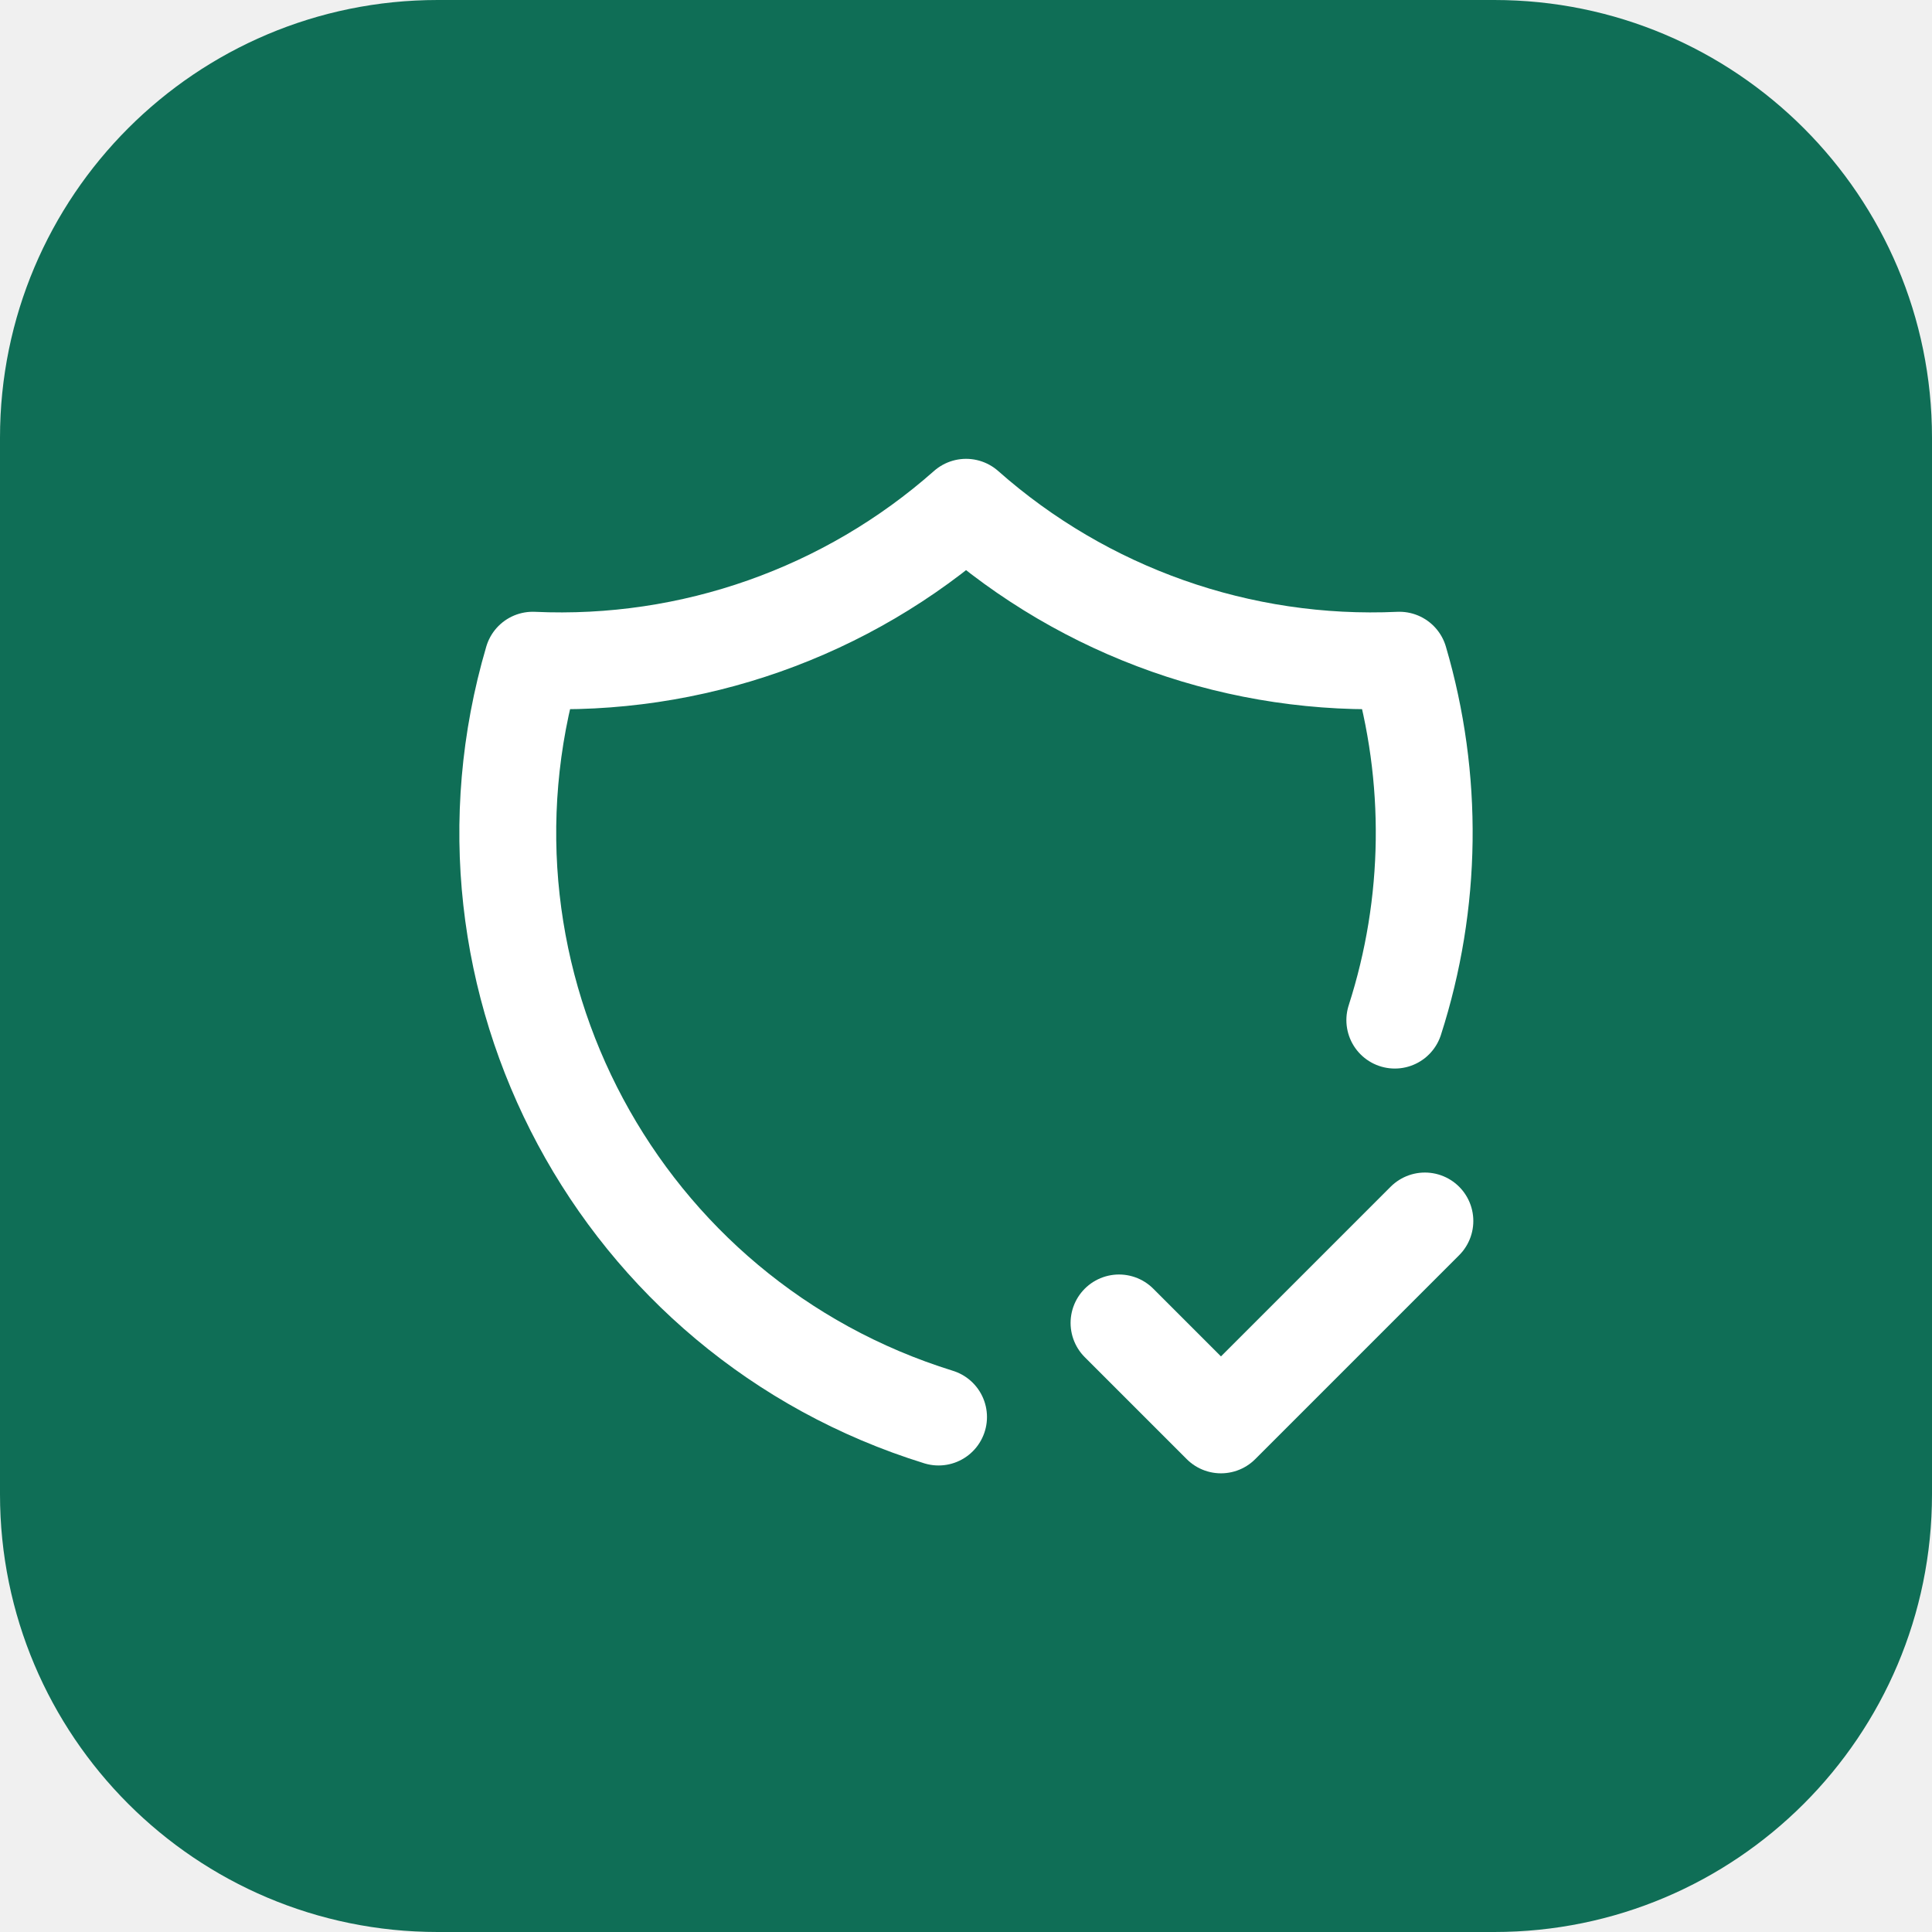
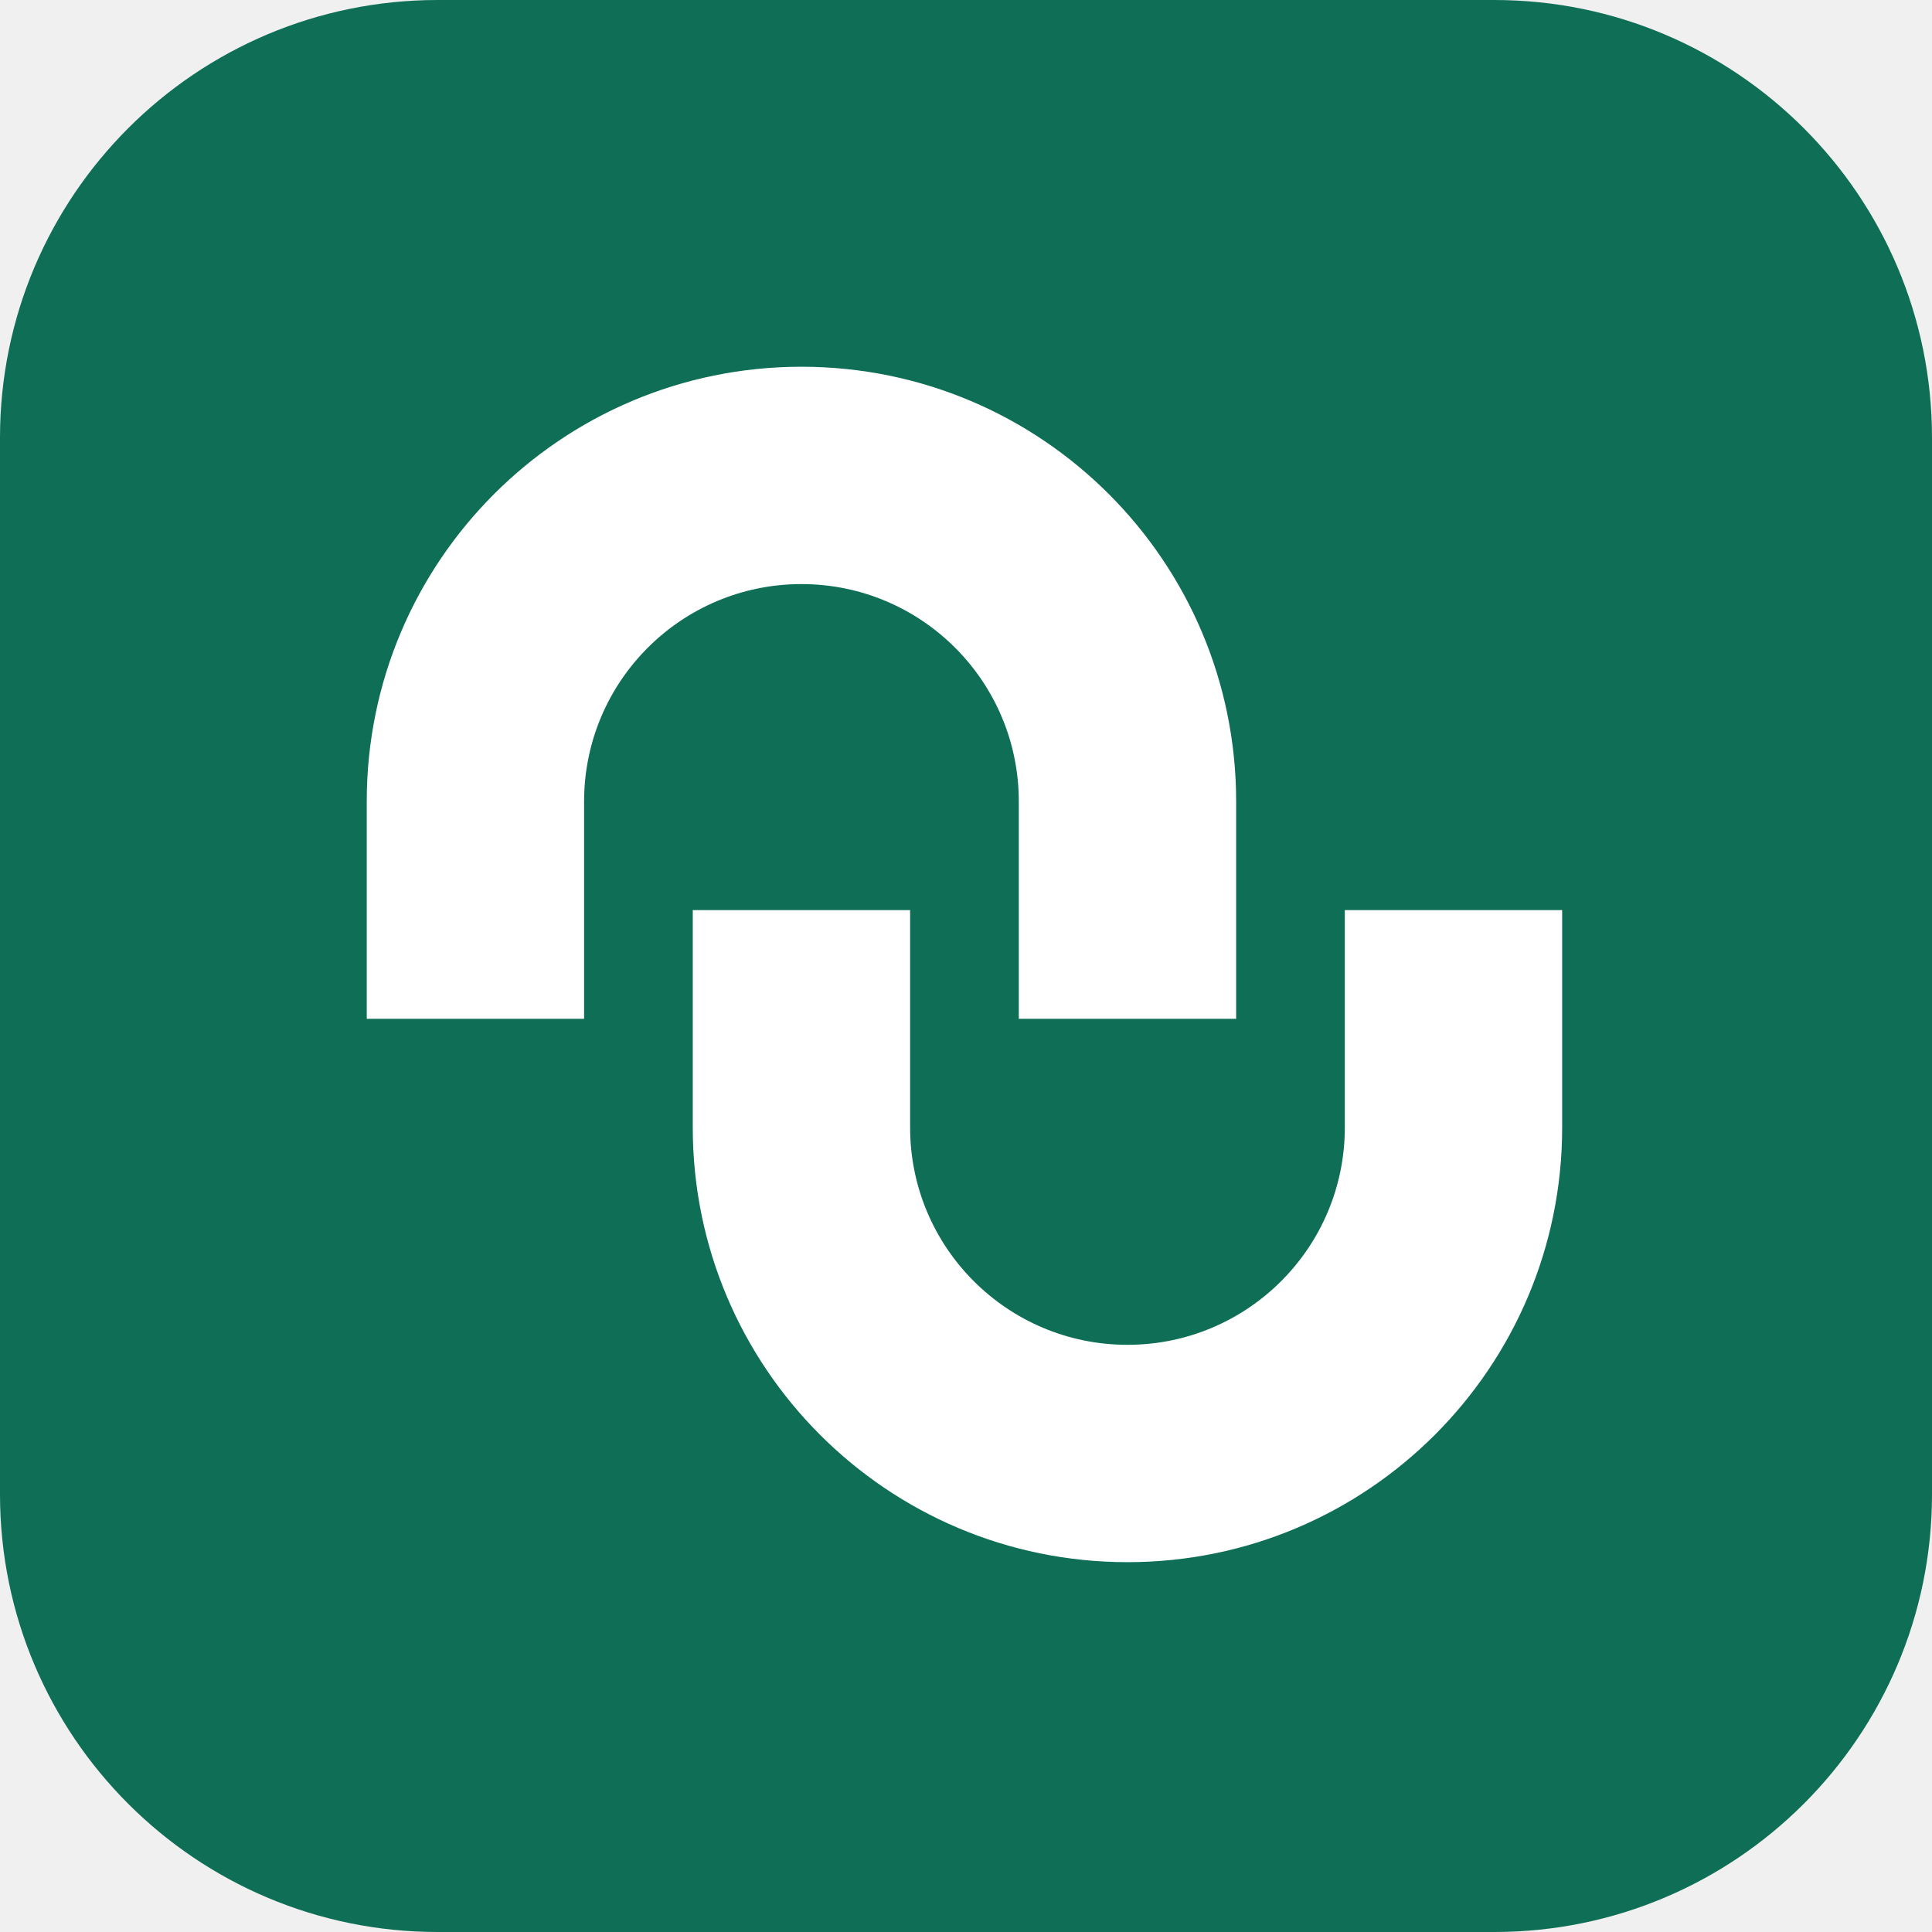
<svg xmlns="http://www.w3.org/2000/svg" viewBox="0 0 512 512" role="img" aria-label="NosHen">
  <rect width="512" height="512" rx="116" fill="#0f6e56" />
-   <g transform="translate(93.9 93.9) scale(13.51)" fill="none" stroke="#ffffff" stroke-width="1.9" stroke-linecap="round" stroke-linejoin="round">
-     <path d="M11.46 20.846a12 12 0 0 1 -7.96 -14.846a12 12 0 0 0 8.5 -3a12 12 0 0 0 8.5 3a12 12 0 0 1 -.09 7.06" />
-     <path d="M15 19l2 2l4 -4" />
-   </g>
+   <path fill="#ffffff" transform="translate(50.79 50.79) scale(1.6)" d="M29 137 V101 A72 72 0 0 1 173 101 V137 H137 V101 A36 36 0 0 0 65 101 V137 Z M 227 119 V 155 A 72 72 0 0 1 83 155 V 119 H 119 V 155 A 36 36 0 0 0 191 155 V 119 Z" />
</svg>
